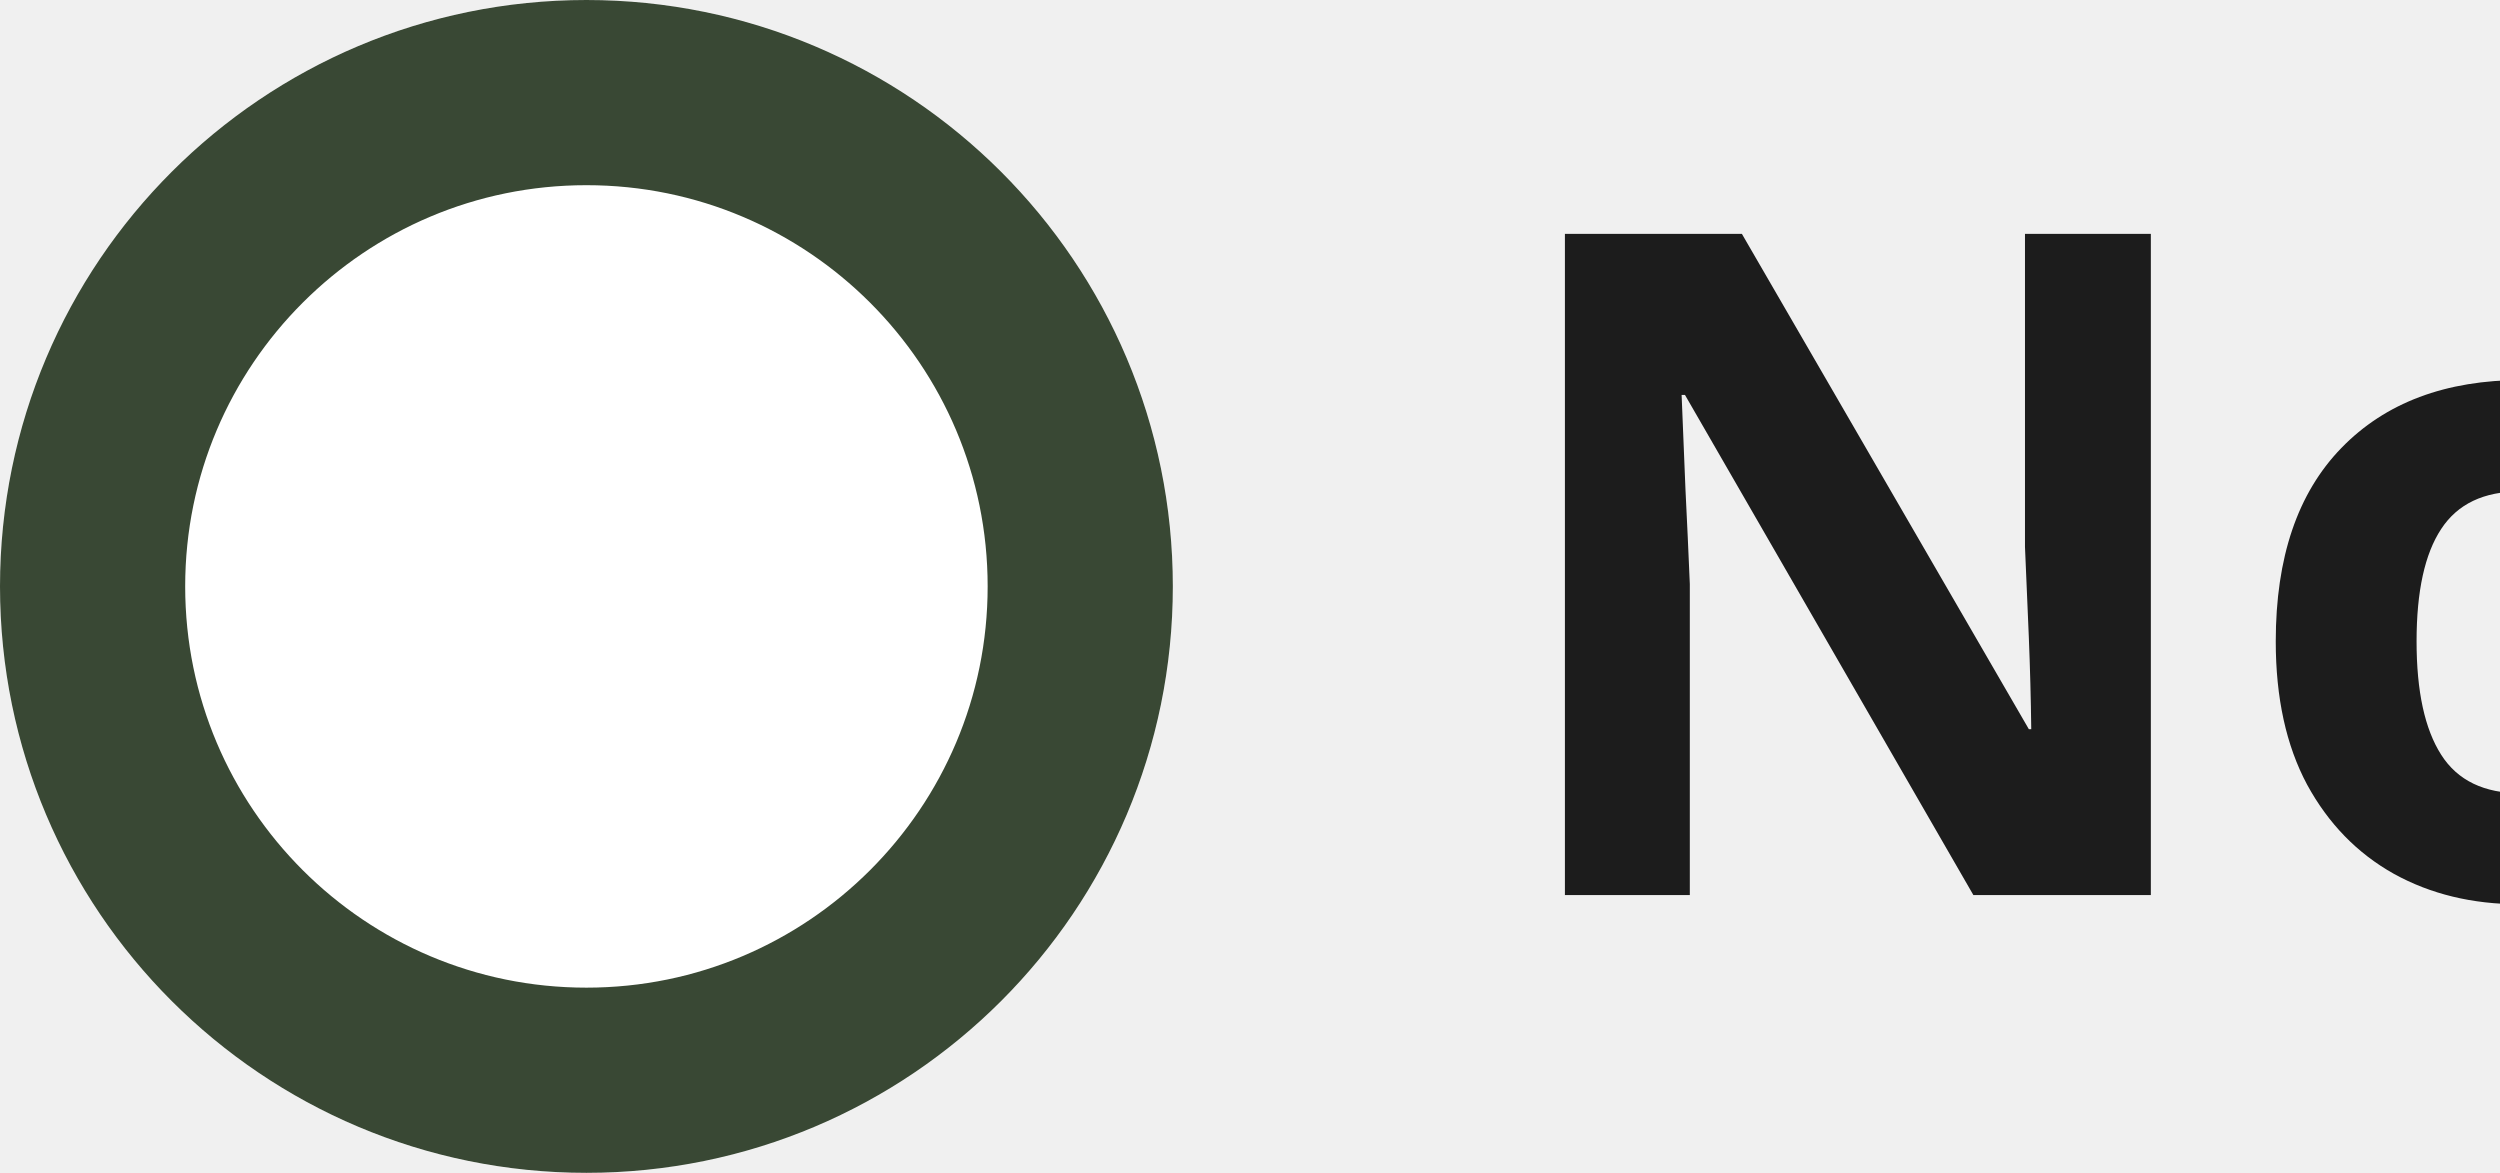
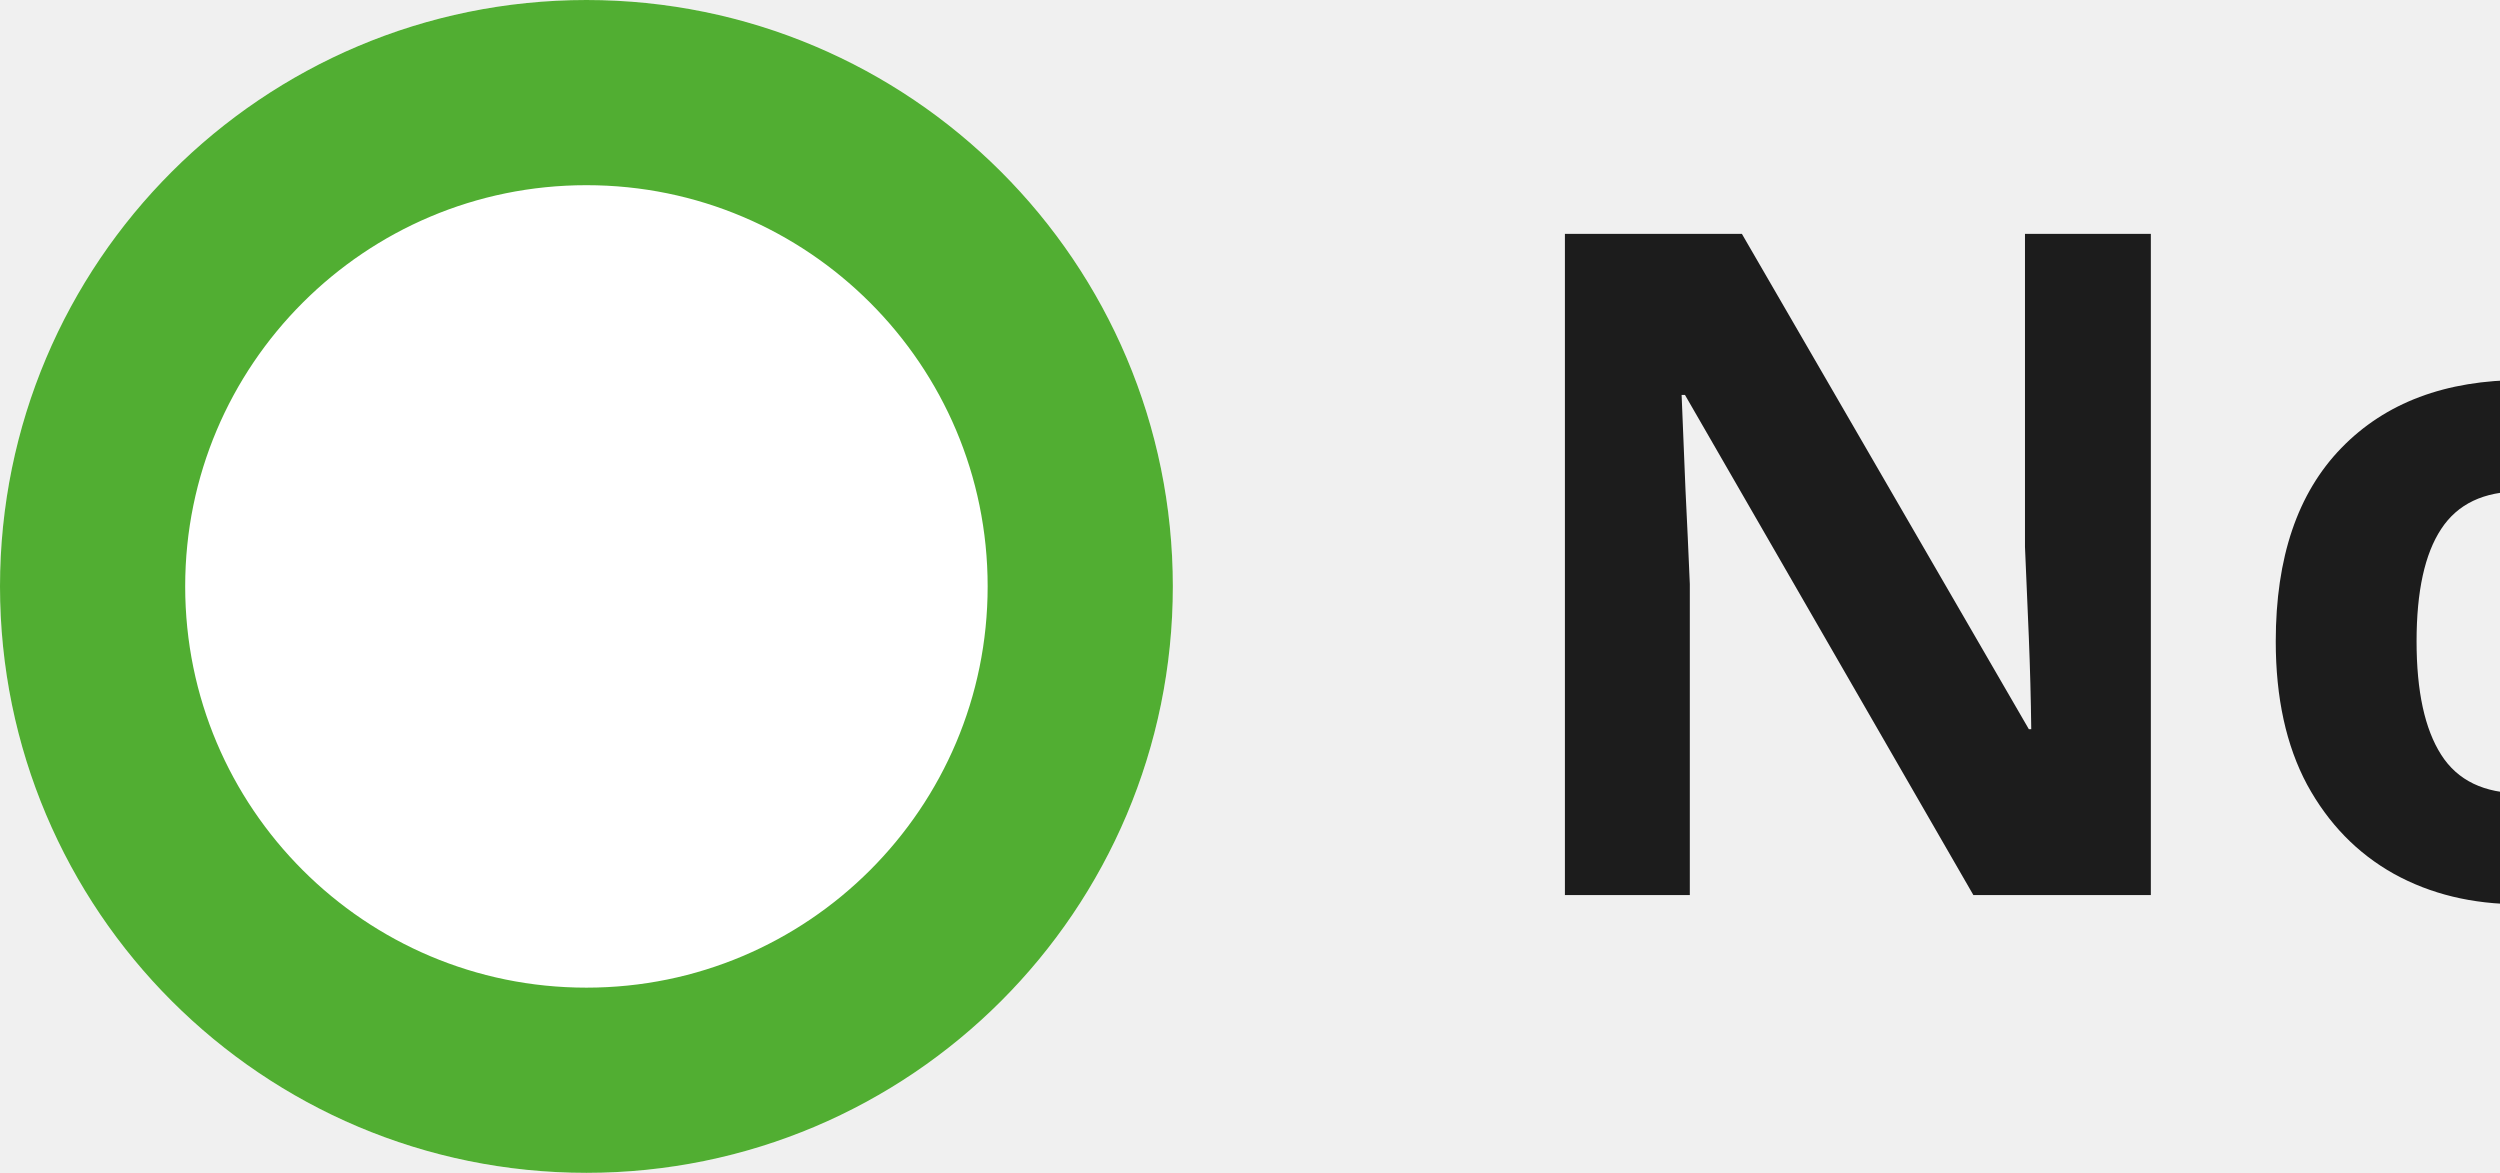
<svg xmlns="http://www.w3.org/2000/svg" id="no_button_mb" width="81" height="38" viewBox="0 0 81 38">
-   <g id="Rectangle_6" data-name="Rectangle 6" fill="#fff" stroke="#394834" stroke-width="6">
+   <g id="Rectangle_6" data-name="Rectangle 6" fill="#fff" stroke="#51ae32" stroke-width="6">
    <rect width="38" height="38" rx="19" stroke="none" />
    <rect x="3" y="3" width="32" height="32" rx="16" fill="none" />
  </g>
  <text id="No" transform="translate(48 29)" fill="#1c1c1c" font-size="30" font-family="Screwfix-Bold, Screwfix" font-weight="700">
    <tspan x="0" y="0">No</tspan>
  </text>
</svg>
